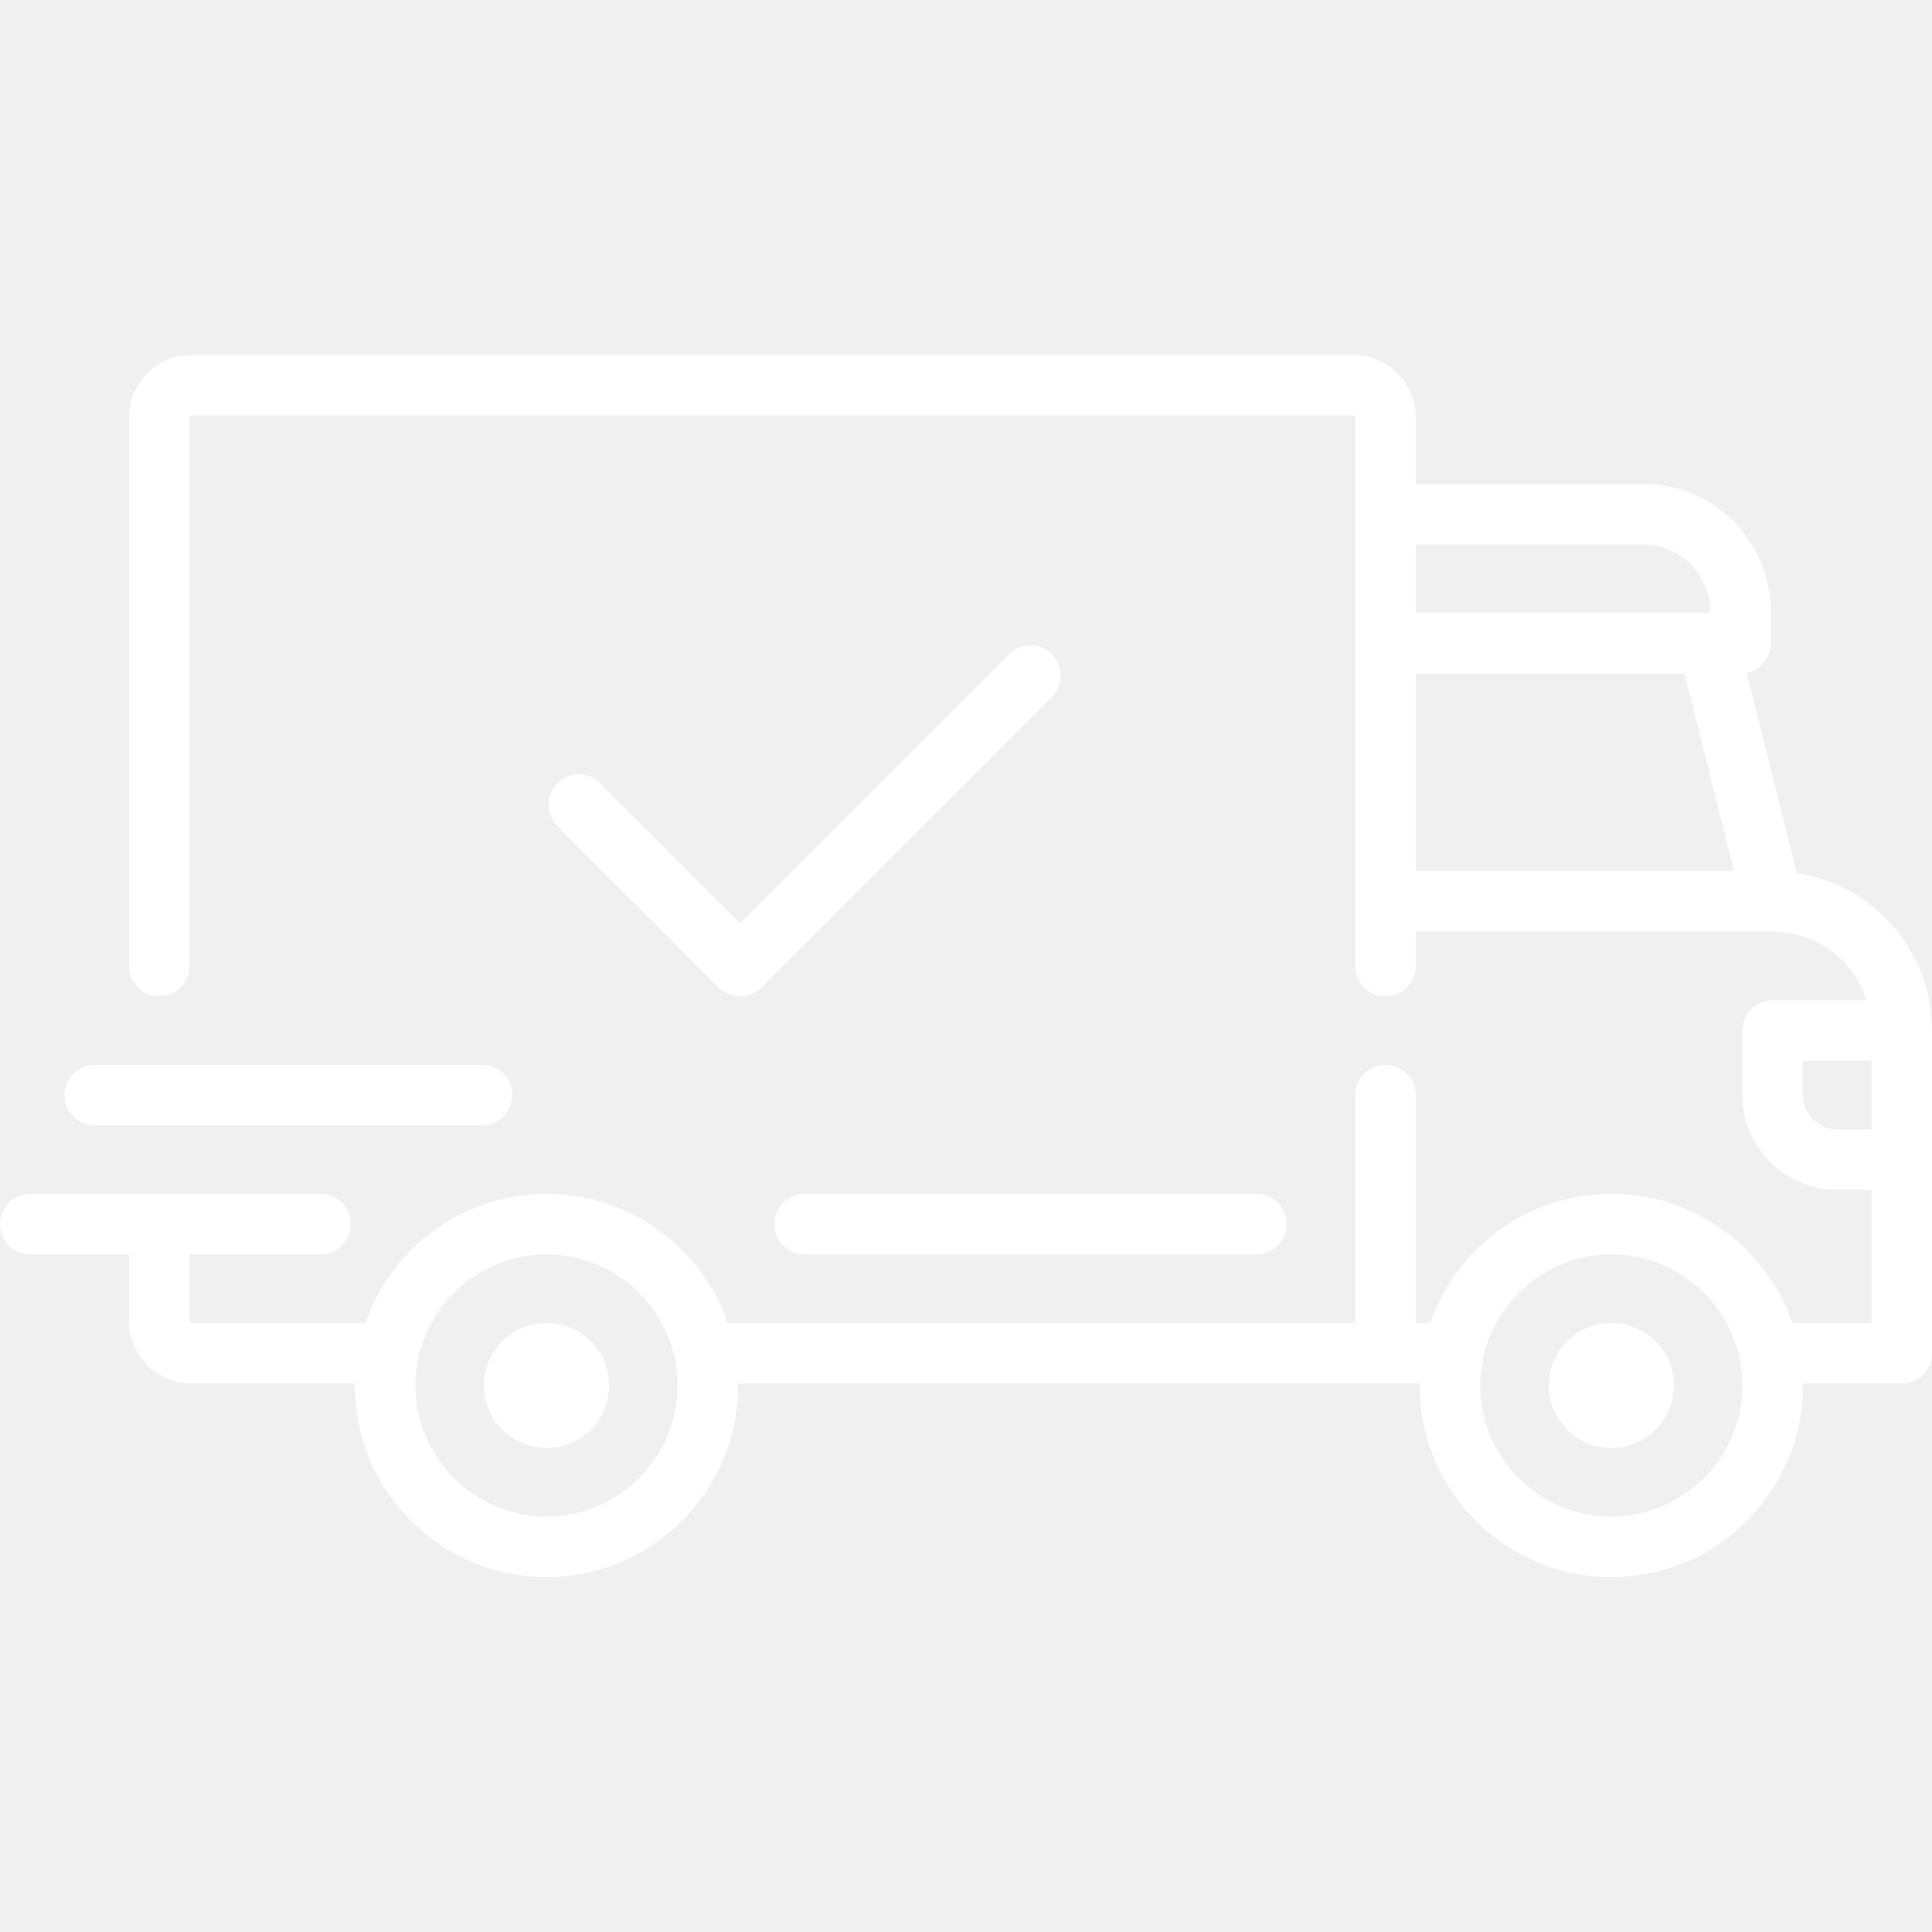
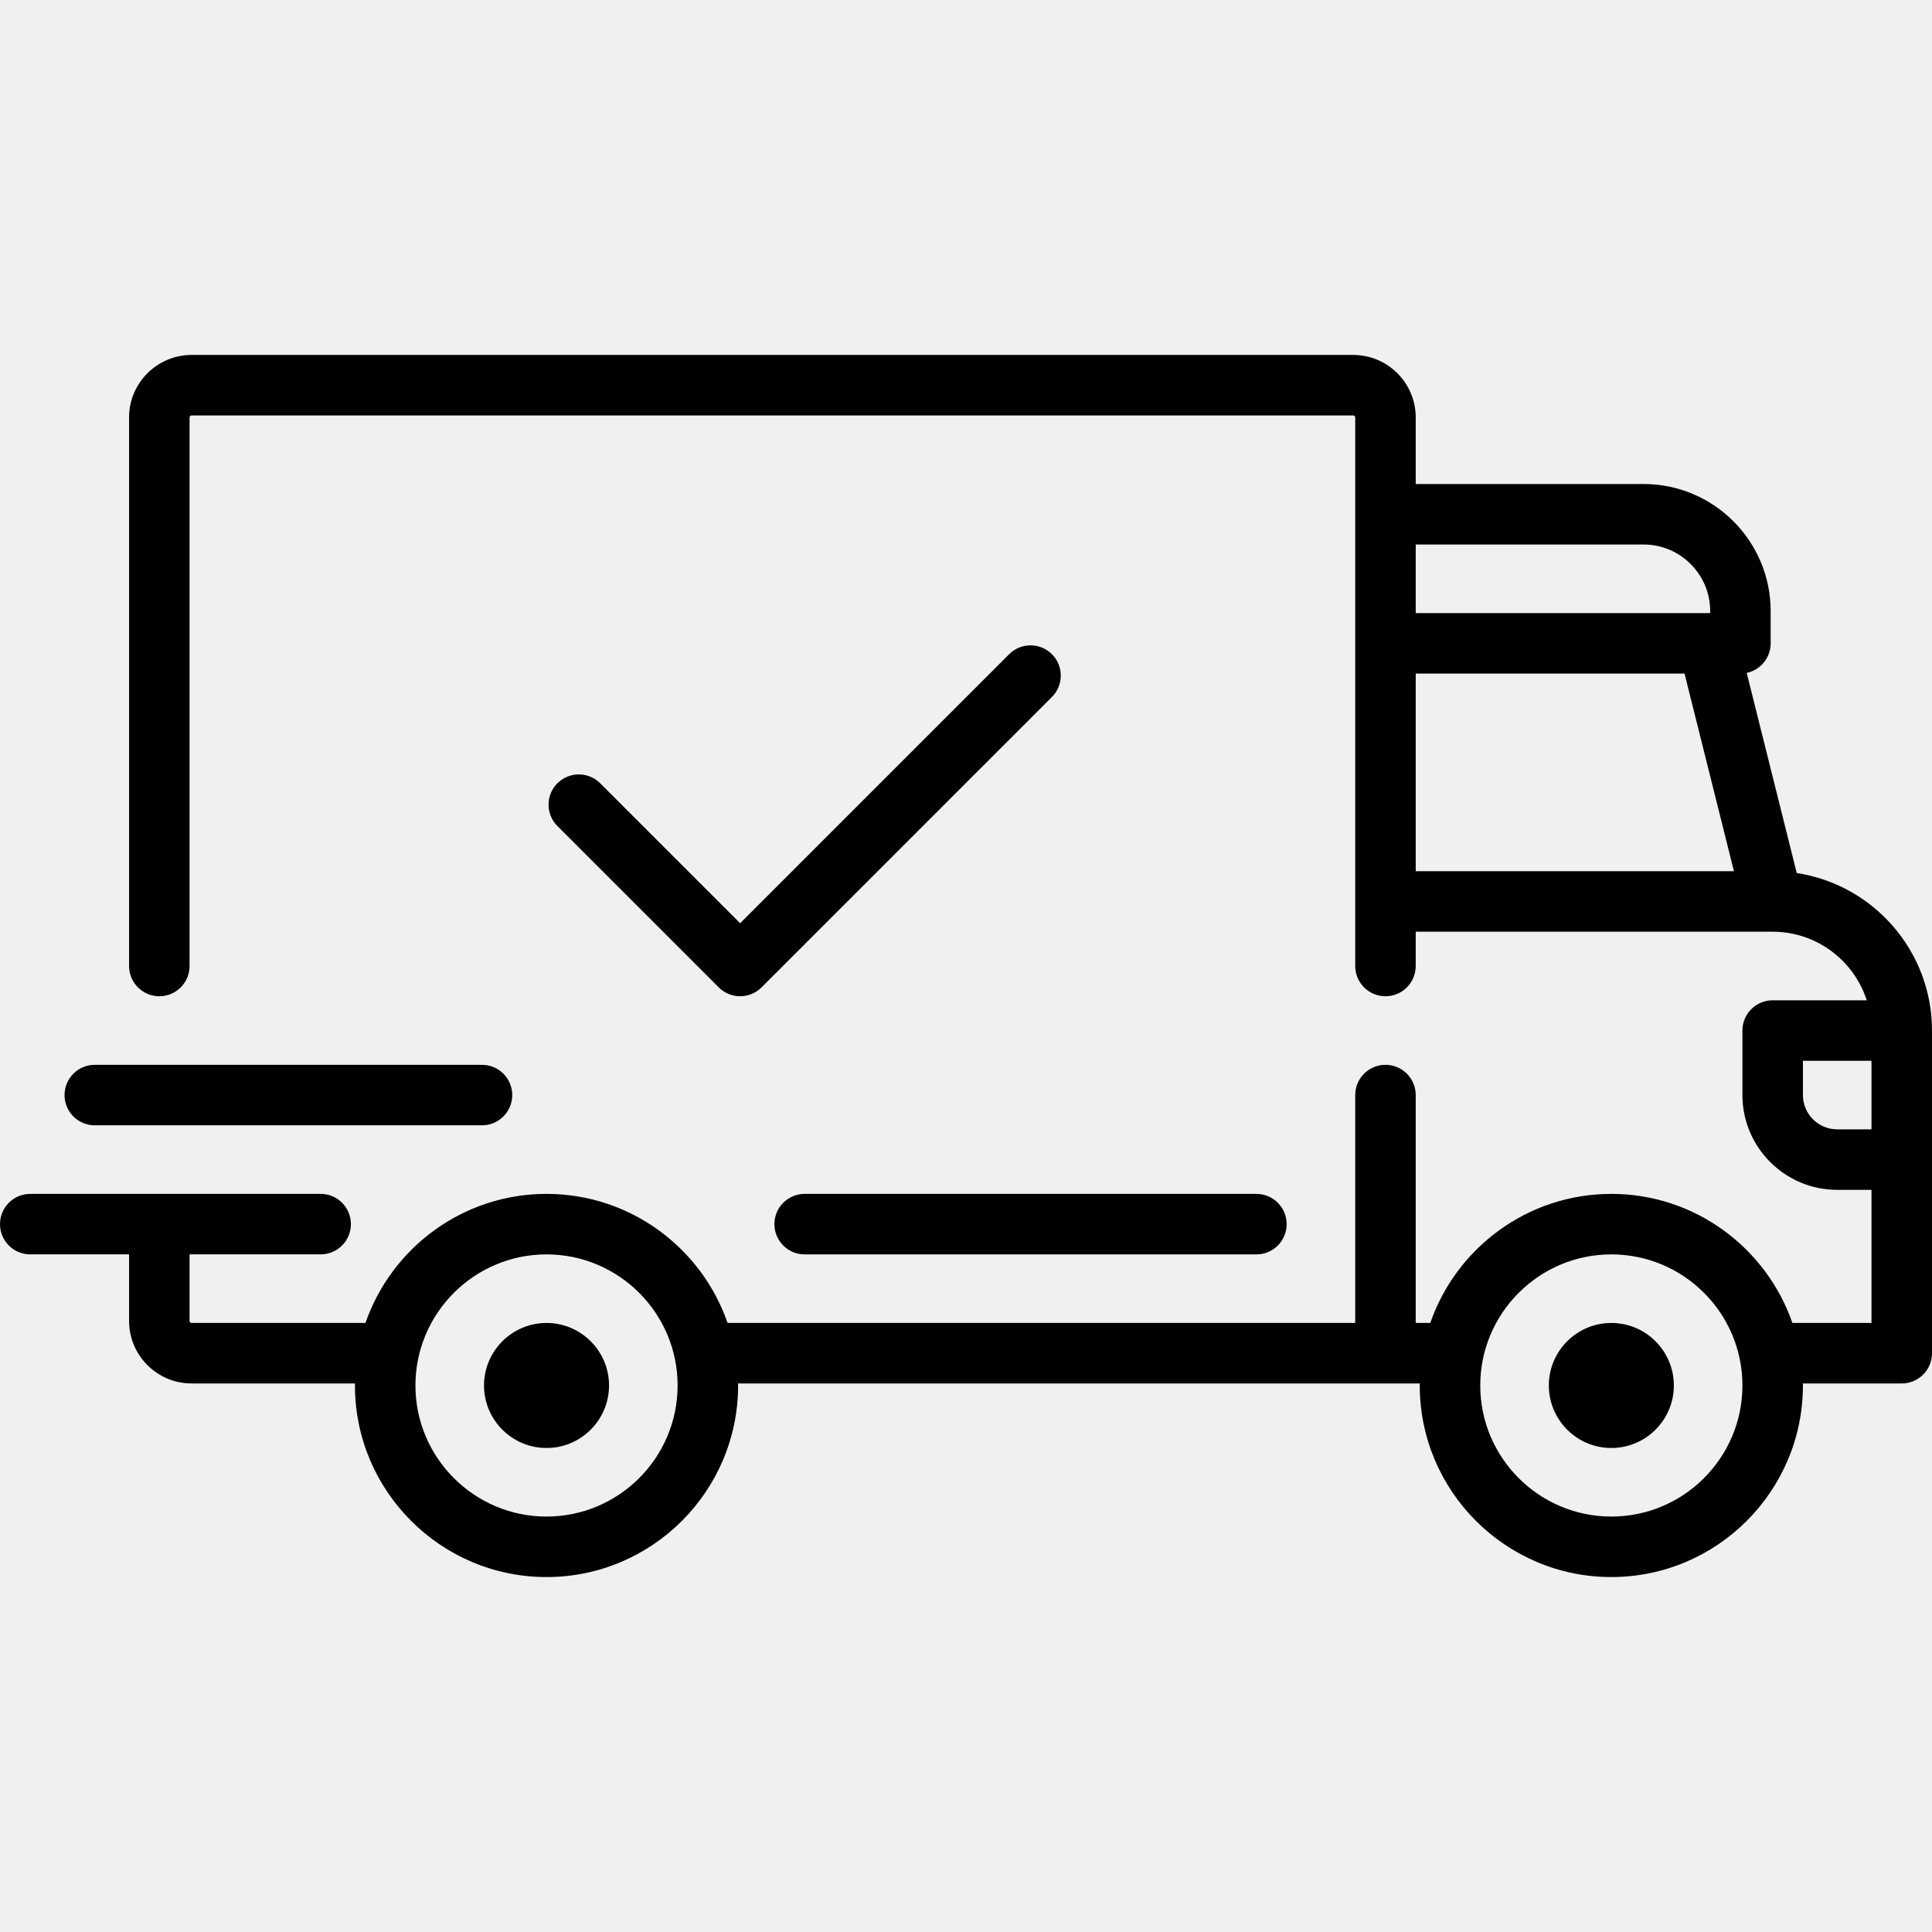
<svg xmlns="http://www.w3.org/2000/svg" version="1.1" id="Layer_1" x="0px" y="0px" viewBox="0 0 512 512" style="enable-background:new 0 0 512 512;" xml:space="preserve">
  <g>
    <g>
-       <path fill="#ffffff" d="M476.158,231.363l-13.259-53.035c3.625-0.77,6.345-3.986,6.345-7.839v-8.551c0-18.566-15.105-33.67-33.67-33.67h-60.392    V110.63c0-9.136-7.432-16.568-16.568-16.568H50.772c-9.136,0-16.568,7.432-16.568,16.568V256c0,4.427,3.589,8.017,8.017,8.017    c4.427,0,8.017-3.589,8.017-8.017V110.63c0-0.295,0.239-0.534,0.534-0.534h307.841c0.295,0,0.534,0.239,0.534,0.534v145.372    c0,4.427,3.589,8.017,8.017,8.017c4.427,0,8.017-3.589,8.017-8.017v-9.088h94.569c0.008,0,0.014,0.002,0.021,0.002    c0.008,0,0.015-0.001,0.022-0.001c11.637,0.008,21.518,7.646,24.912,18.171h-24.928c-4.427,0-8.017,3.589-8.017,8.017v17.102    c0,13.851,11.268,25.119,25.119,25.119h9.086v35.273h-20.962c-6.886-19.883-25.787-34.205-47.982-34.205    s-41.097,14.322-47.982,34.205h-3.86v-60.393c0-4.427-3.589-8.017-8.017-8.017c-4.427,0-8.017,3.589-8.017,8.017v60.391H192.817    c-6.886-19.883-25.787-34.205-47.982-34.205s-41.097,14.322-47.982,34.205H50.772c-0.295,0-0.534-0.239-0.534-0.534v-17.637    h34.739c4.427,0,8.017-3.589,8.017-8.017s-3.589-8.017-8.017-8.017H8.017c-4.427,0-8.017,3.589-8.017,8.017    s3.589,8.017,8.017,8.017h26.188v17.637c0,9.136,7.432,16.568,16.568,16.568h43.304c-0.002,0.178-0.014,0.355-0.014,0.534    c0,27.996,22.777,50.772,50.772,50.772s50.772-22.776,50.772-50.772c0-0.18-0.012-0.356-0.014-0.534h180.67    c-0.002,0.178-0.014,0.355-0.014,0.534c0,27.996,22.777,50.772,50.772,50.772c27.995,0,50.772-22.776,50.772-50.772    c0-0.18-0.012-0.356-0.014-0.534h26.203c4.427,0,8.017-3.589,8.017-8.017v-85.511C512,251.989,496.423,234.448,476.158,231.363z     M375.182,144.301h60.392c9.725,0,17.637,7.912,17.637,17.637v0.534h-78.029V144.301z M375.182,230.881v-52.376h71.235    l13.094,52.376H375.182z M144.835,401.904c-19.155,0-34.739-15.583-34.739-34.739s15.584-34.739,34.739-34.739    c19.155,0,34.739,15.583,34.739,34.739S163.99,401.904,144.835,401.904z M427.023,401.904c-19.155,0-34.739-15.583-34.739-34.739    s15.584-34.739,34.739-34.739c19.155,0,34.739,15.583,34.739,34.739S446.178,401.904,427.023,401.904z M495.967,299.29h-9.086    c-5.01,0-9.086-4.076-9.086-9.086v-9.086h18.171V299.29z" />
+       <path fill="#000000" d="M476.158,231.363l-13.259-53.035c3.625-0.77,6.345-3.986,6.345-7.839v-8.551c0-18.566-15.105-33.67-33.67-33.67h-60.392    V110.63c0-9.136-7.432-16.568-16.568-16.568H50.772c-9.136,0-16.568,7.432-16.568,16.568V256c0,4.427,3.589,8.017,8.017,8.017    c4.427,0,8.017-3.589,8.017-8.017V110.63c0-0.295,0.239-0.534,0.534-0.534h307.841c0.295,0,0.534,0.239,0.534,0.534v145.372    c0,4.427,3.589,8.017,8.017,8.017c4.427,0,8.017-3.589,8.017-8.017v-9.088h94.569c0.008,0,0.014,0.002,0.021,0.002    c0.008,0,0.015-0.001,0.022-0.001c11.637,0.008,21.518,7.646,24.912,18.171h-24.928c-4.427,0-8.017,3.589-8.017,8.017v17.102    c0,13.851,11.268,25.119,25.119,25.119h9.086v35.273h-20.962c-6.886-19.883-25.787-34.205-47.982-34.205    s-41.097,14.322-47.982,34.205h-3.86v-60.393c0-4.427-3.589-8.017-8.017-8.017c-4.427,0-8.017,3.589-8.017,8.017v60.391H192.817    c-6.886-19.883-25.787-34.205-47.982-34.205s-41.097,14.322-47.982,34.205H50.772c-0.295,0-0.534-0.239-0.534-0.534v-17.637    h34.739c4.427,0,8.017-3.589,8.017-8.017s-3.589-8.017-8.017-8.017H8.017c-4.427,0-8.017,3.589-8.017,8.017    s3.589,8.017,8.017,8.017h26.188v17.637c0,9.136,7.432,16.568,16.568,16.568h43.304c-0.002,0.178-0.014,0.355-0.014,0.534    c0,27.996,22.777,50.772,50.772,50.772s50.772-22.776,50.772-50.772c0-0.18-0.012-0.356-0.014-0.534h180.67    c-0.002,0.178-0.014,0.355-0.014,0.534c0,27.996,22.777,50.772,50.772,50.772c27.995,0,50.772-22.776,50.772-50.772    c0-0.18-0.012-0.356-0.014-0.534h26.203c4.427,0,8.017-3.589,8.017-8.017v-85.511C512,251.989,496.423,234.448,476.158,231.363z     M375.182,144.301h60.392c9.725,0,17.637,7.912,17.637,17.637v0.534h-78.029V144.301z M375.182,230.881v-52.376h71.235    l13.094,52.376H375.182z M144.835,401.904c-19.155,0-34.739-15.583-34.739-34.739s15.584-34.739,34.739-34.739    c19.155,0,34.739,15.583,34.739,34.739S163.99,401.904,144.835,401.904z M427.023,401.904c-19.155,0-34.739-15.583-34.739-34.739    s15.584-34.739,34.739-34.739c19.155,0,34.739,15.583,34.739,34.739S446.178,401.904,427.023,401.904z M495.967,299.29h-9.086    c-5.01,0-9.086-4.076-9.086-9.086v-9.086h18.171V299.29z" />
    </g>
  </g>
  <g>
    <g>
-       <path fill="#ffffff" d="M144.835,350.597c-9.136,0-16.568,7.432-16.568,16.568c0,9.136,7.432,16.568,16.568,16.568    c9.136,0,16.568-7.432,16.568-16.568C161.403,358.029,153.971,350.597,144.835,350.597z" />
+       <path fill="#000000" d="M144.835,350.597c-9.136,0-16.568,7.432-16.568,16.568c0,9.136,7.432,16.568,16.568,16.568    c9.136,0,16.568-7.432,16.568-16.568C161.403,358.029,153.971,350.597,144.835,350.597z" />
    </g>
  </g>
  <g>
    <g>
-       <path fill="#ffffff" d="M427.023,350.597c-9.136,0-16.568,7.432-16.568,16.568c0,9.136,7.432,16.568,16.568,16.568    c9.136,0,16.568-7.432,16.568-16.568C443.591,358.029,436.159,350.597,427.023,350.597z" />
+       <path fill="#000000" d="M427.023,350.597c-9.136,0-16.568,7.432-16.568,16.568c0,9.136,7.432,16.568,16.568,16.568    c9.136,0,16.568-7.432,16.568-16.568C443.591,358.029,436.159,350.597,427.023,350.597z" />
    </g>
  </g>
  <g>
    <g>
-       <path fill="#ffffff" d="M332.96,316.393H213.244c-4.427,0-8.017,3.589-8.017,8.017s3.589,8.017,8.017,8.017H332.96    c4.427,0,8.017-3.589,8.017-8.017S337.388,316.393,332.96,316.393z" />
+       <path fill="#000000" d="M332.96,316.393H213.244c-4.427,0-8.017,3.589-8.017,8.017s3.589,8.017,8.017,8.017H332.96    c4.427,0,8.017-3.589,8.017-8.017S337.388,316.393,332.96,316.393z" />
    </g>
  </g>
  <g>
    <g>
-       <path fill="#ffffff" d="M127.733,282.188H25.119c-4.427,0-8.017,3.589-8.017,8.017s3.589,8.017,8.017,8.017h102.614    c4.427,0,8.017-3.589,8.017-8.017S132.16,282.188,127.733,282.188z" />
+       <path fill="#000000" d="M127.733,282.188H25.119c-4.427,0-8.017,3.589-8.017,8.017s3.589,8.017,8.017,8.017h102.614    c4.427,0,8.017-3.589,8.017-8.017S132.16,282.188,127.733,282.188z" />
    </g>
  </g>
  <g>
    <g>
-       <path fill="#ffffff" d="M278.771,173.37c-3.13-3.13-8.207-3.13-11.337,0.001l-71.292,71.291l-37.087-37.087c-3.131-3.131-8.207-3.131-11.337,0    c-3.131,3.131-3.131,8.206,0,11.337l42.756,42.756c1.565,1.566,3.617,2.348,5.668,2.348s4.104-0.782,5.668-2.348l76.96-76.96    C281.901,181.576,281.901,176.501,278.771,173.37z" />
+       <path fill="#000000" d="M278.771,173.37c-3.13-3.13-8.207-3.13-11.337,0.001l-71.292,71.291l-37.087-37.087c-3.131-3.131-8.207-3.131-11.337,0    c-3.131,3.131-3.131,8.206,0,11.337l42.756,42.756c1.565,1.566,3.617,2.348,5.668,2.348s4.104-0.782,5.668-2.348l76.96-76.96    C281.901,181.576,281.901,176.501,278.771,173.37z" />
    </g>
  </g>
</svg>
